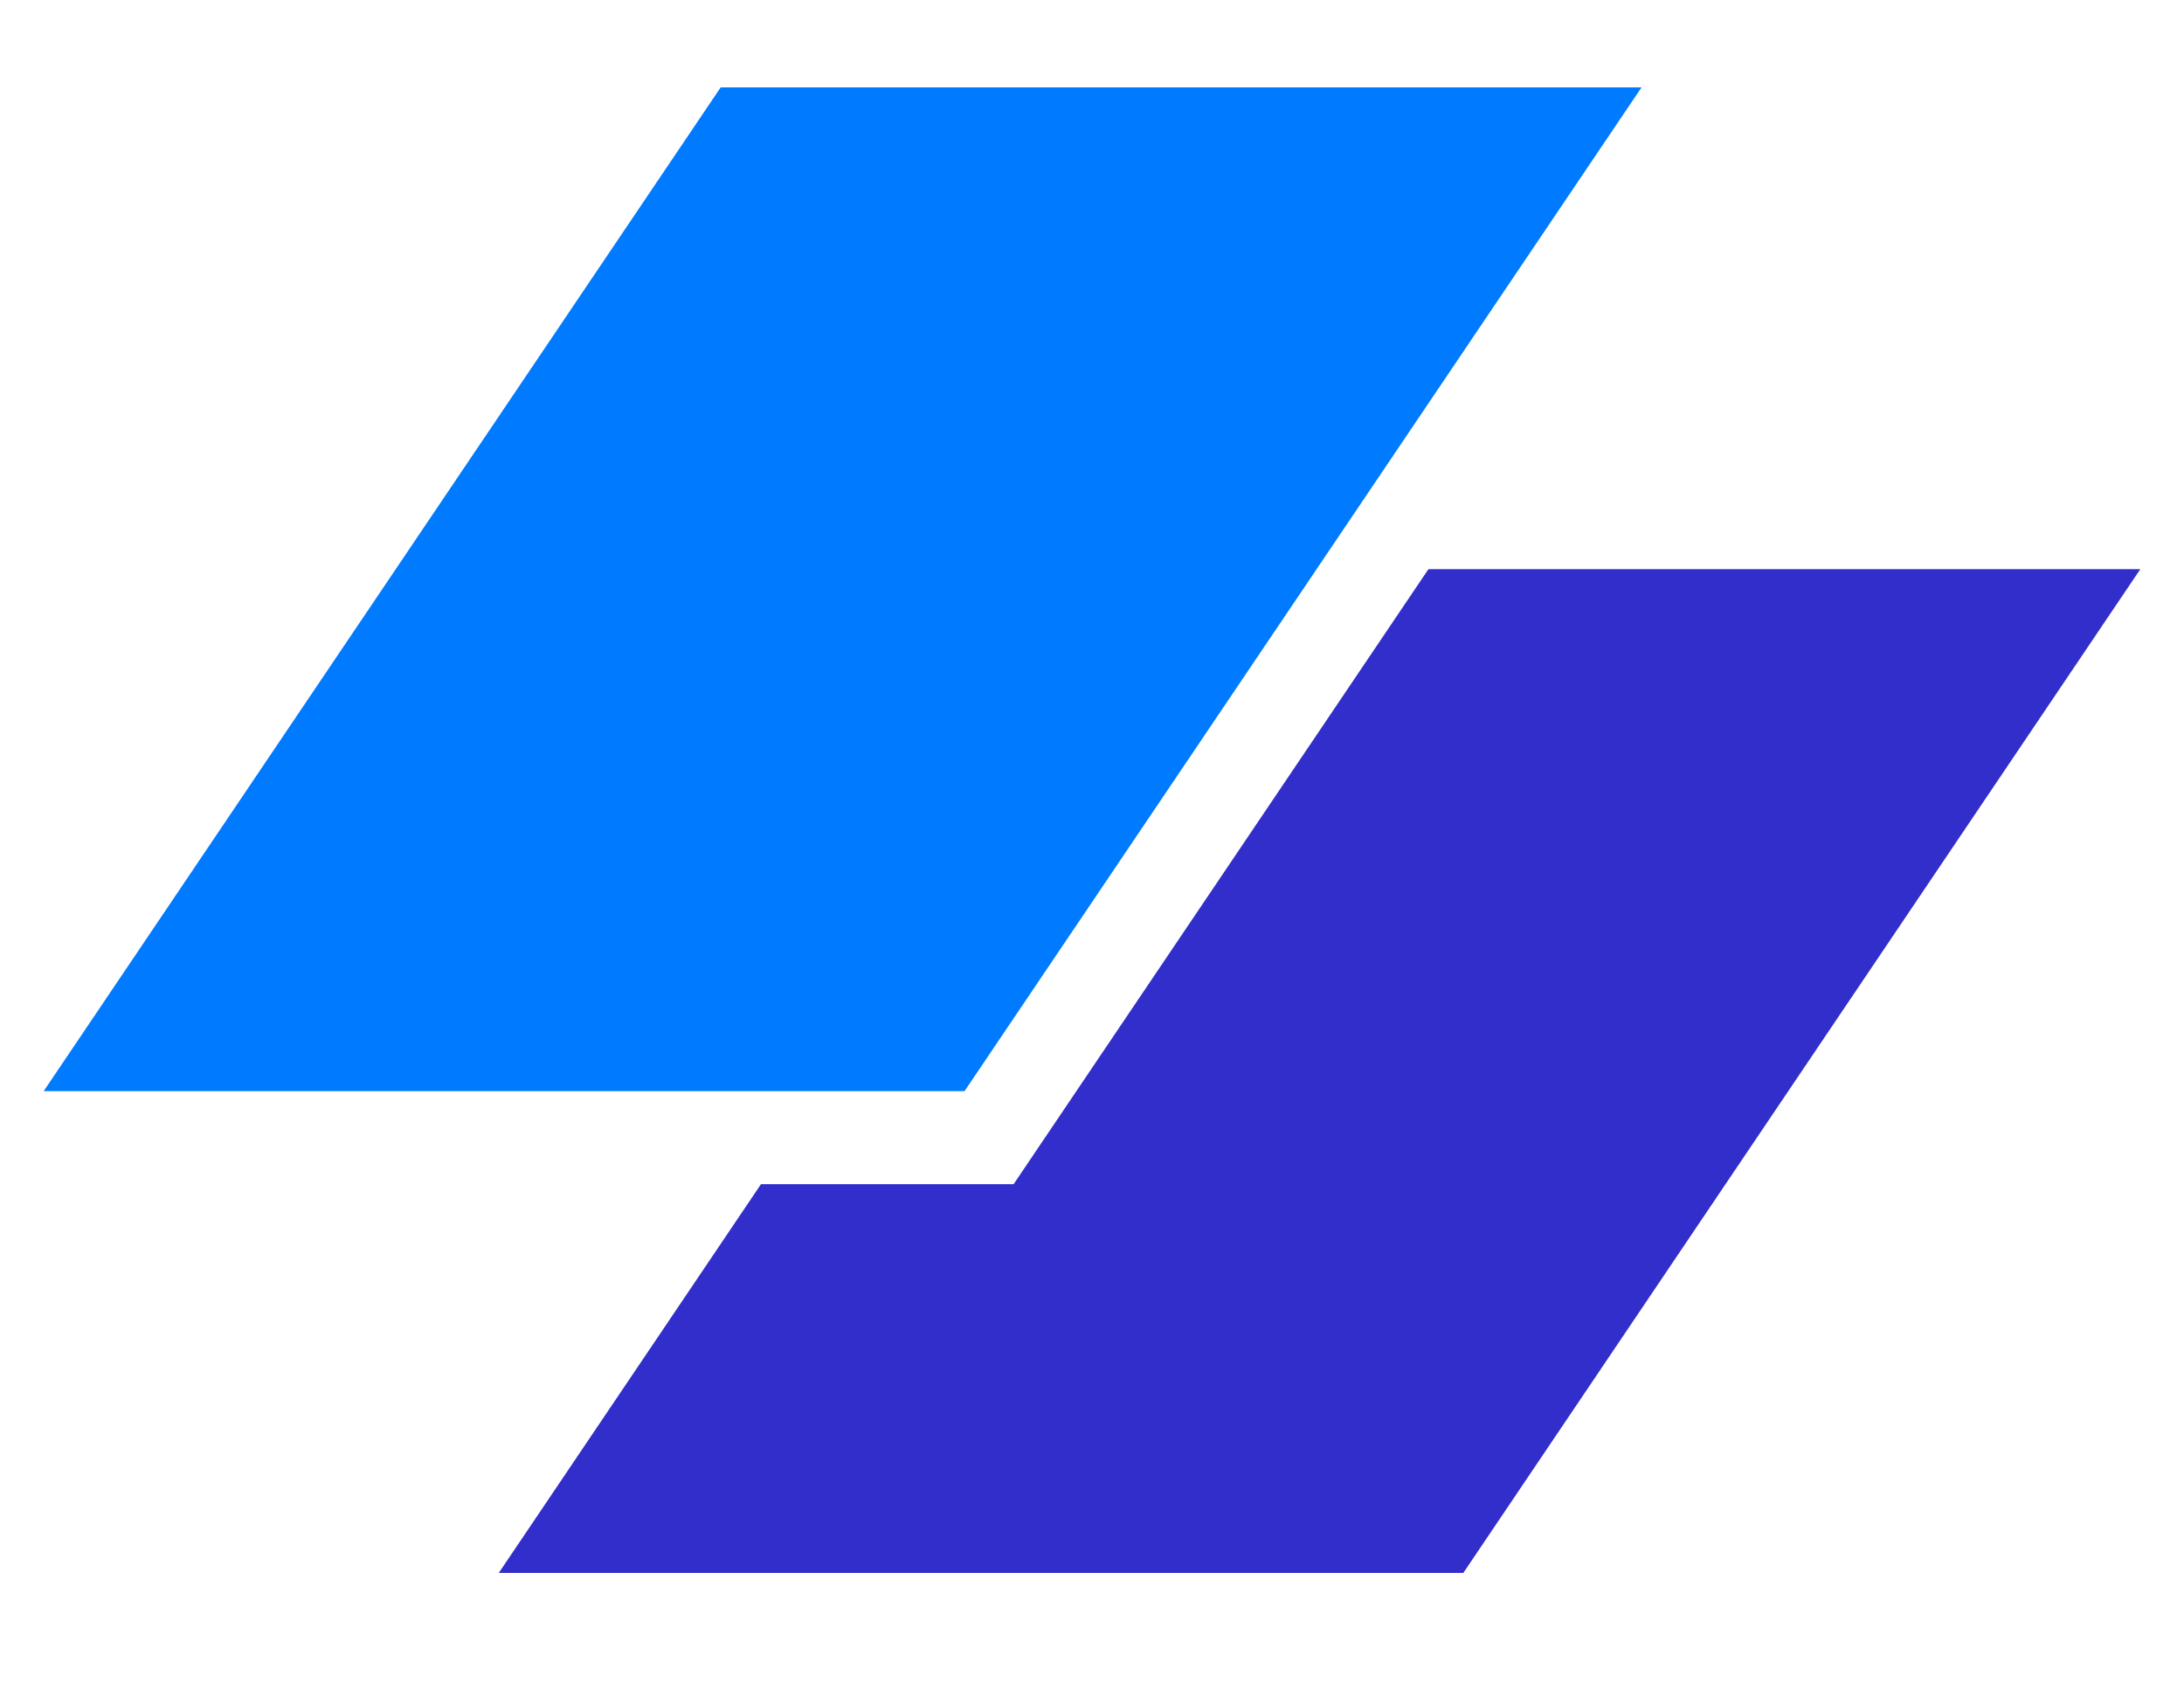
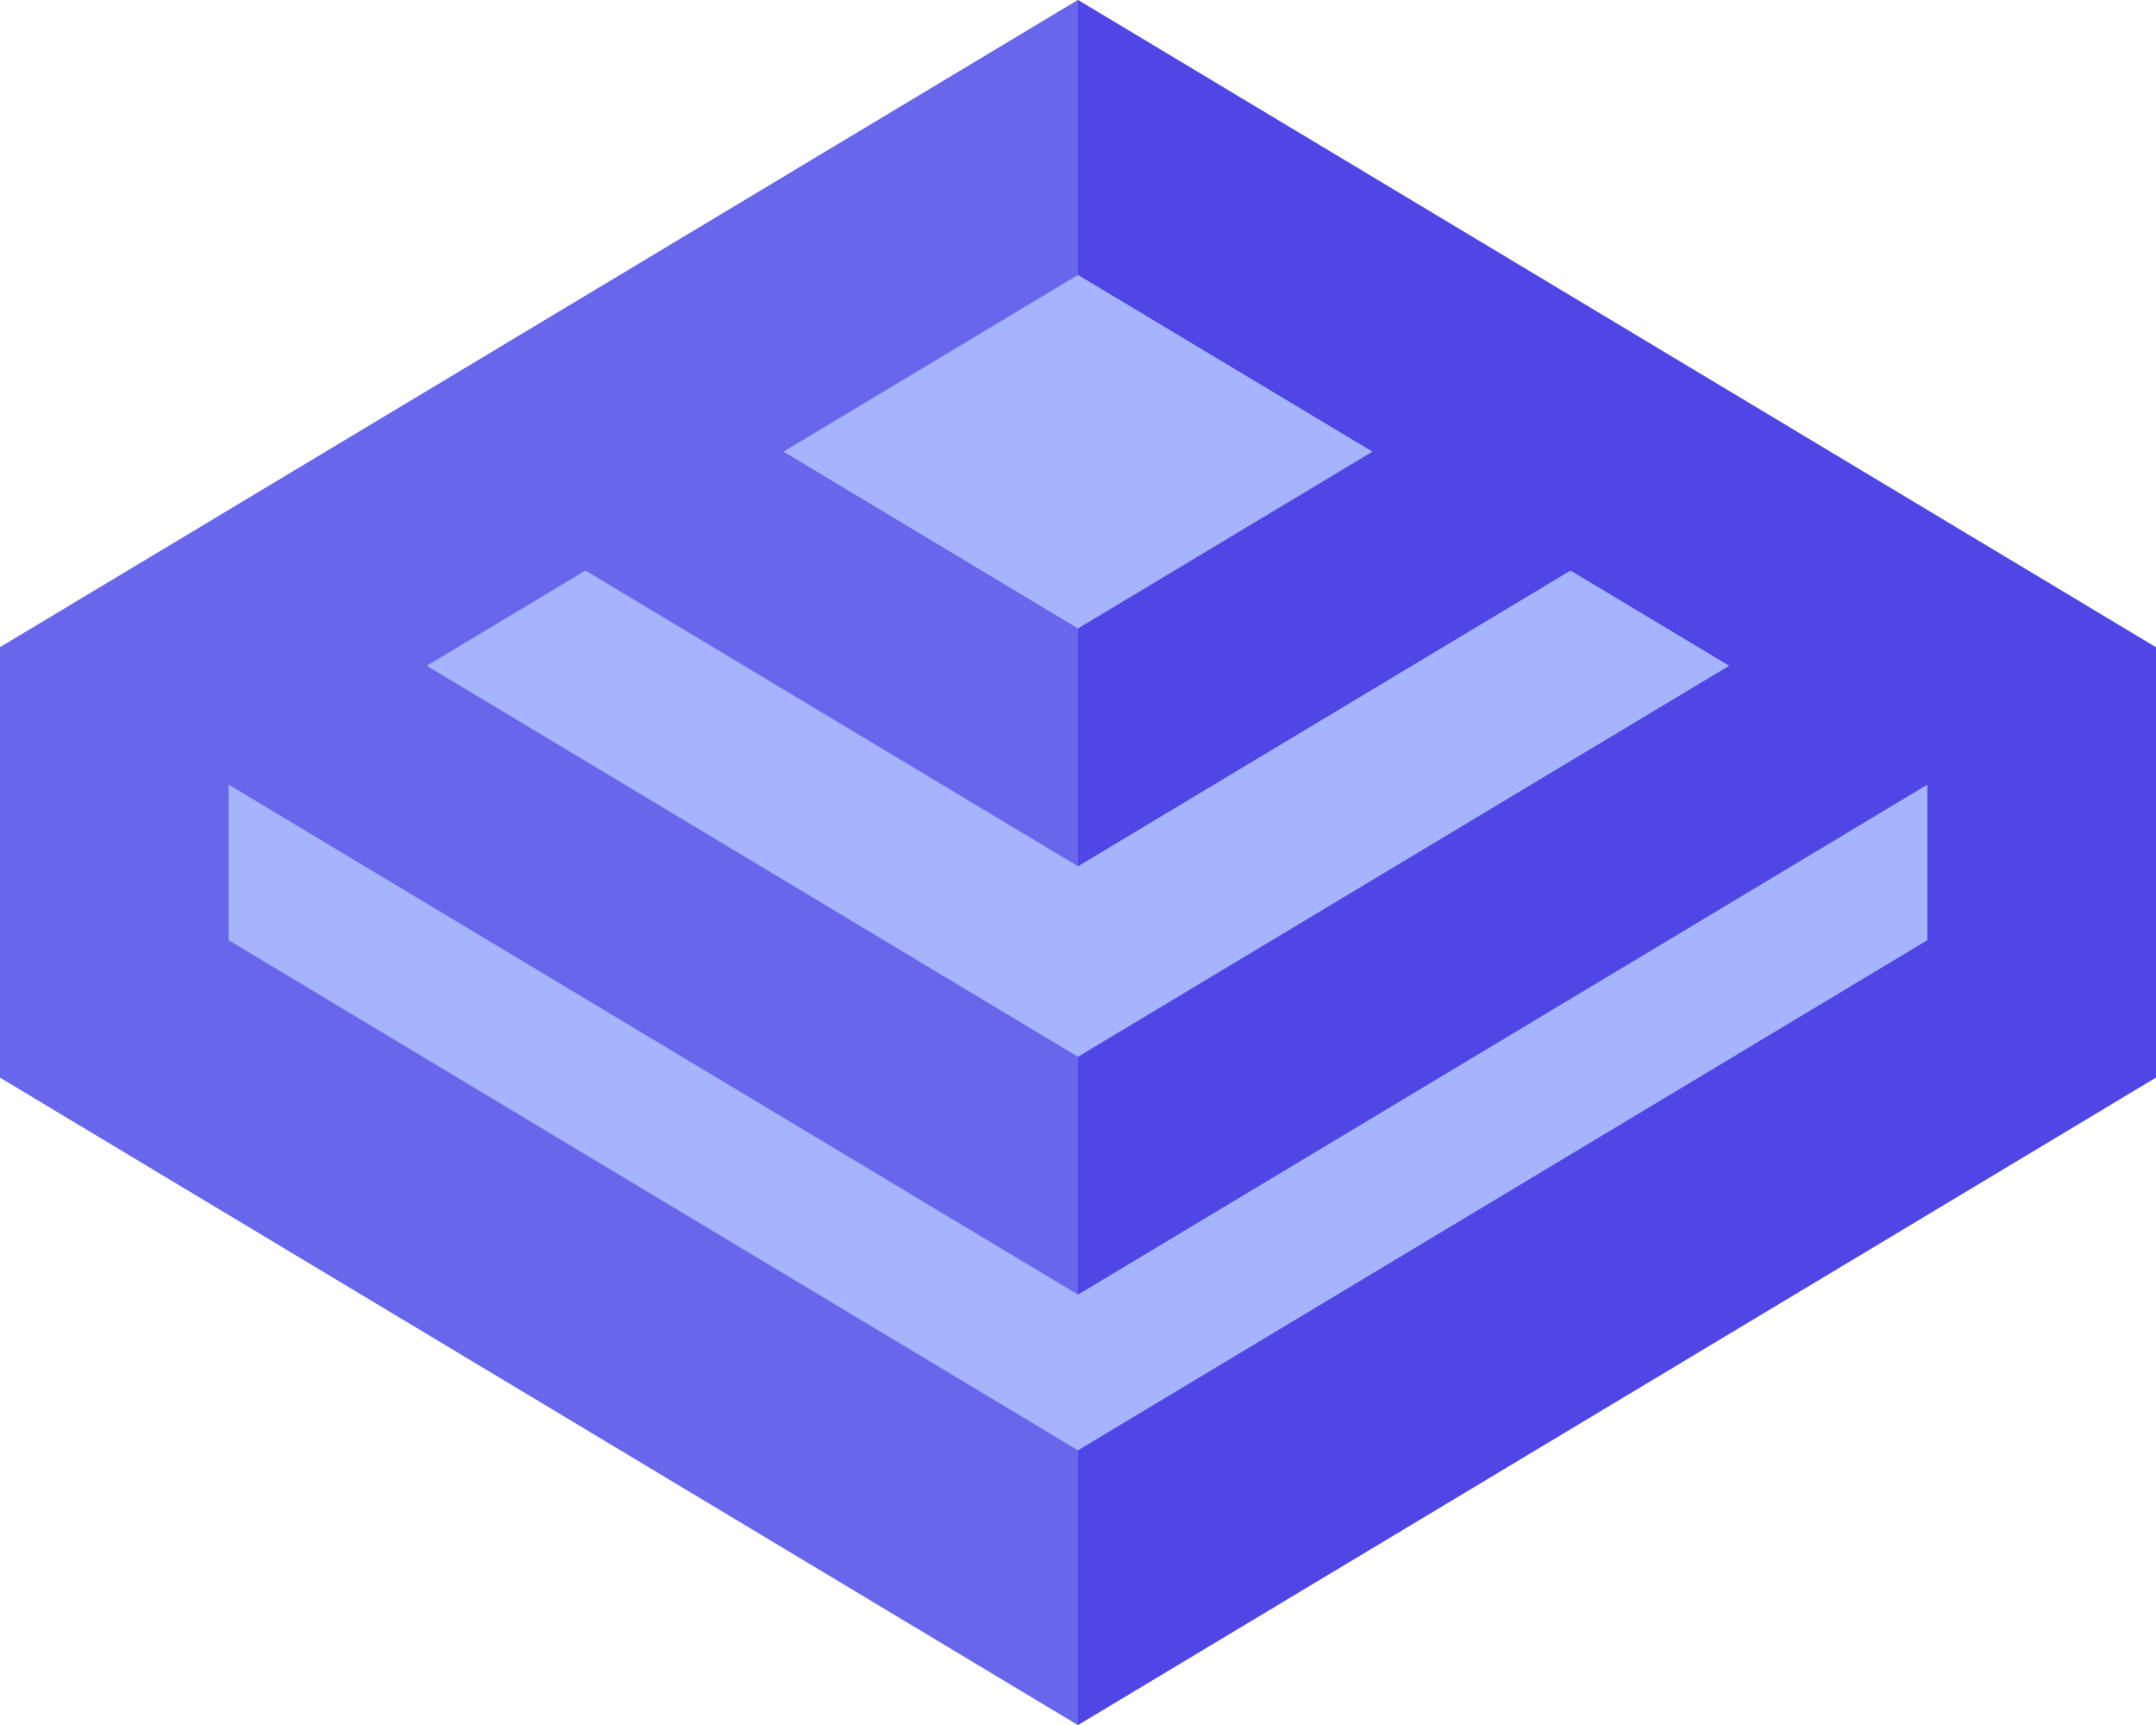
- <svg xmlns="http://www.w3.org/2000/svg" id="logo-35" width="50" height="39" viewBox="0 0 50 39" fill="none">
-   <path d="M16.499 2H37.581L22.082 24.973H1L16.499 2Z" class="ccompli1" fill="#007AFF" />
-   <path d="M17.422 27.102L11.419 36H33.501L49 13.027H32.702L23.206 27.102H17.422Z" class="ccustom" fill="#312ECB" />
+ <svg xmlns="http://www.w3.org/2000/svg" id="logo-39" width="50" height="40" viewBox="0 0 50 40" fill="none">
+   <path d="M25 0L50 15.01V24.986L25 40L0 24.986V15.01L25 0Z" fill="#A5B4FC" class="ccompli2" />
+   <path fill-rule="evenodd" clip-rule="evenodd" d="M0 15.01L25 0L50 15.01V24.986L25 40L0 24.986V15.01ZM25 33.631L44.697 21.802V18.195L44.696 18.195L25 30.02L5.304 18.195L5.303 18.195V21.802L25 33.631ZM25 24.505L40.102 15.438L36.423 13.23L25 20.088L13.577 13.23L9.898 15.438L25 24.505ZM25 14.573L31.829 10.473L25 6.375L18.171 10.473L25 14.573Z" fill="#4F46E5" class="ccustom" />
+   <path d="M25 0L0 15.01V24.986L25 40L25 0Z" fill="#A5B4FC" class="ccompli2" fill-opacity="0.3" />
</svg>
